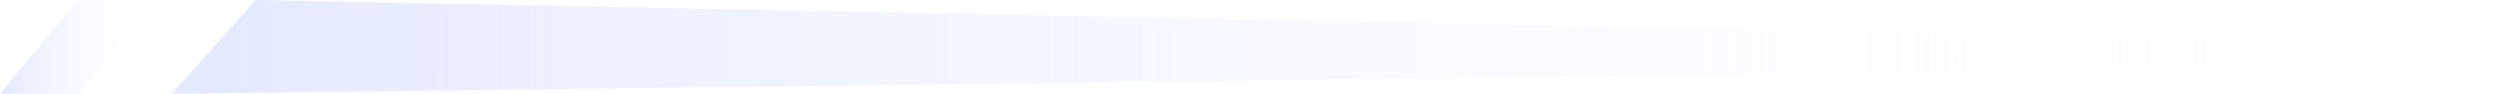
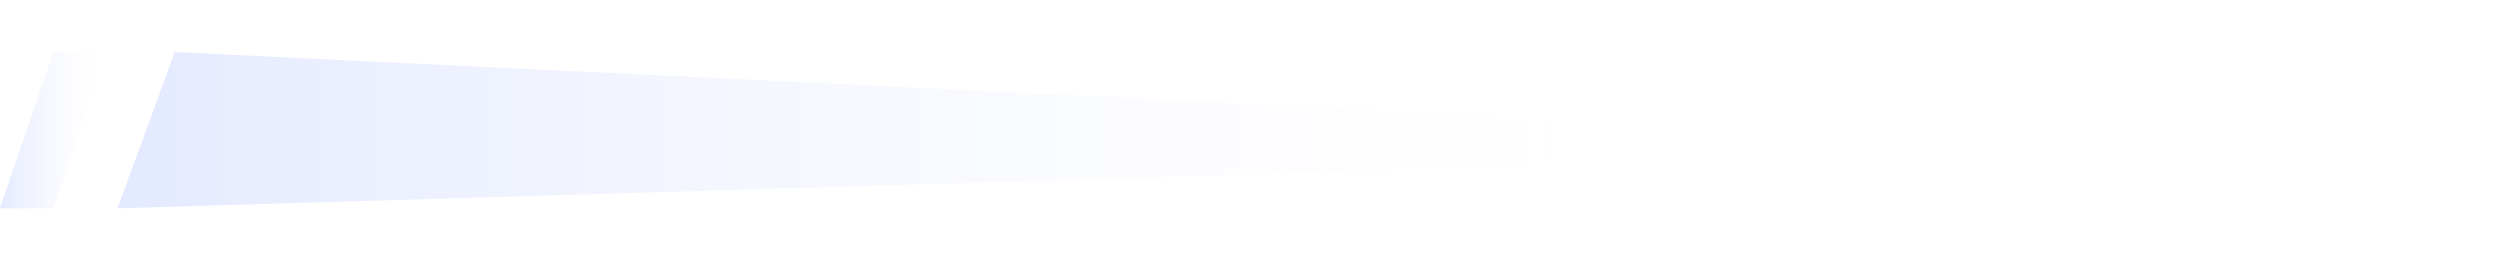
- <svg xmlns="http://www.w3.org/2000/svg" width="160" height="6" viewBox="0 0 160 6" fill="none">
-   <path d="M160 2.826L16.353 0L11 6L160 4.176V2.826Z" fill="url(#paint0_linear_10550_3407)" />
-   <path d="M10 0L5 0L0 6H5L10 0Z" fill="url(#paint1_linear_10550_3407)" />
+ <svg xmlns="http://www.w3.org/2000/svg" width="96" height="10" viewBox="0 0 96 10" fill="none">
+   <path d="M65.641 4.826L6.709 2L4.513 8L65.641 6.176V4.826Z" fill="url(#paint0_linear_11542_92404)" />
+   <path d="M4.103 2L2.051 2L-2.38419e-06 8H2.051L4.103 2Z" fill="url(#paint1_linear_11542_92404)" />
  <defs>
-     <linearGradient id="paint0_linear_10550_3407" x1="12.367" y1="9" x2="163.444" y2="9" gradientUnits="userSpaceOnUse">
+     <linearGradient id="paint0_linear_11542_92404" x1="5.074" y1="11" x2="67.054" y2="11" gradientUnits="userSpaceOnUse">
      <stop stop-color="#E4EAFF" />
      <stop offset="1" stop-color="white" stop-opacity="0" />
    </linearGradient>
-     <linearGradient id="paint1_linear_10550_3407" x1="0.092" y1="9" x2="10.231" y2="9" gradientUnits="userSpaceOnUse">
+     <linearGradient id="paint1_linear_11542_92404" x1="0.038" y1="11" x2="4.197" y2="11" gradientUnits="userSpaceOnUse">
      <stop stop-color="#E4EAFF" />
      <stop offset="1" stop-color="white" stop-opacity="0" />
    </linearGradient>
  </defs>
</svg>
